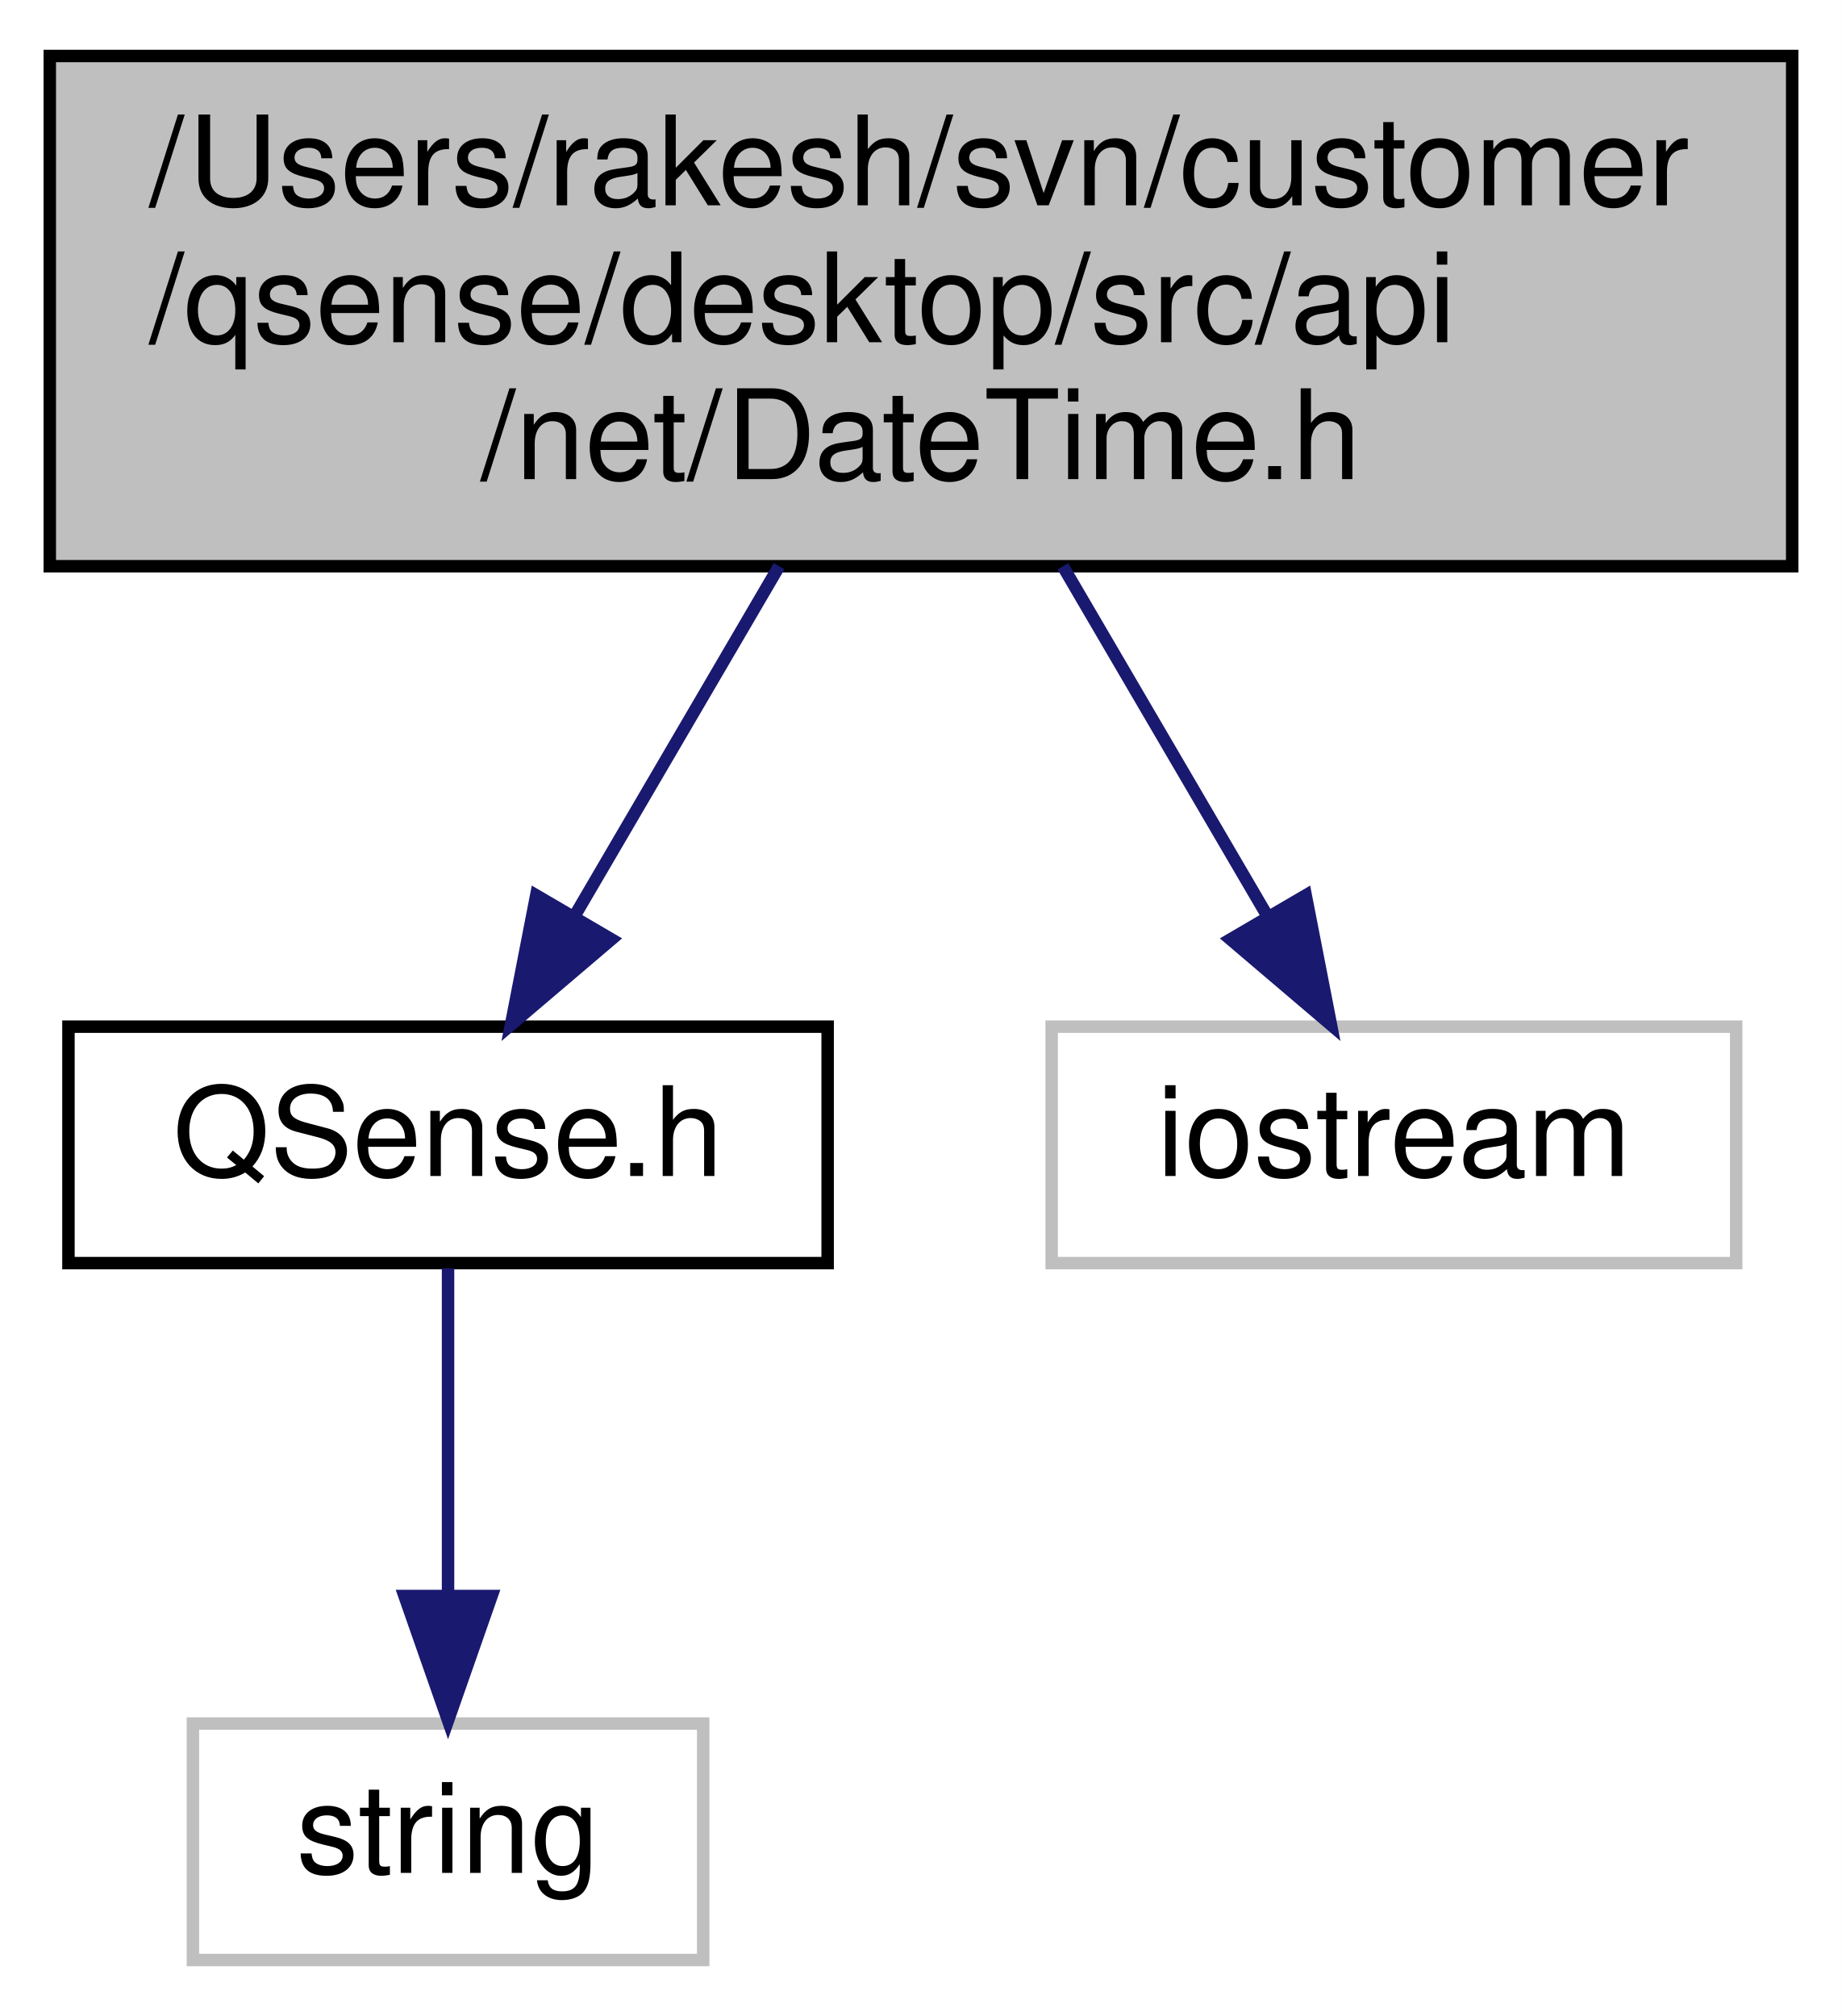
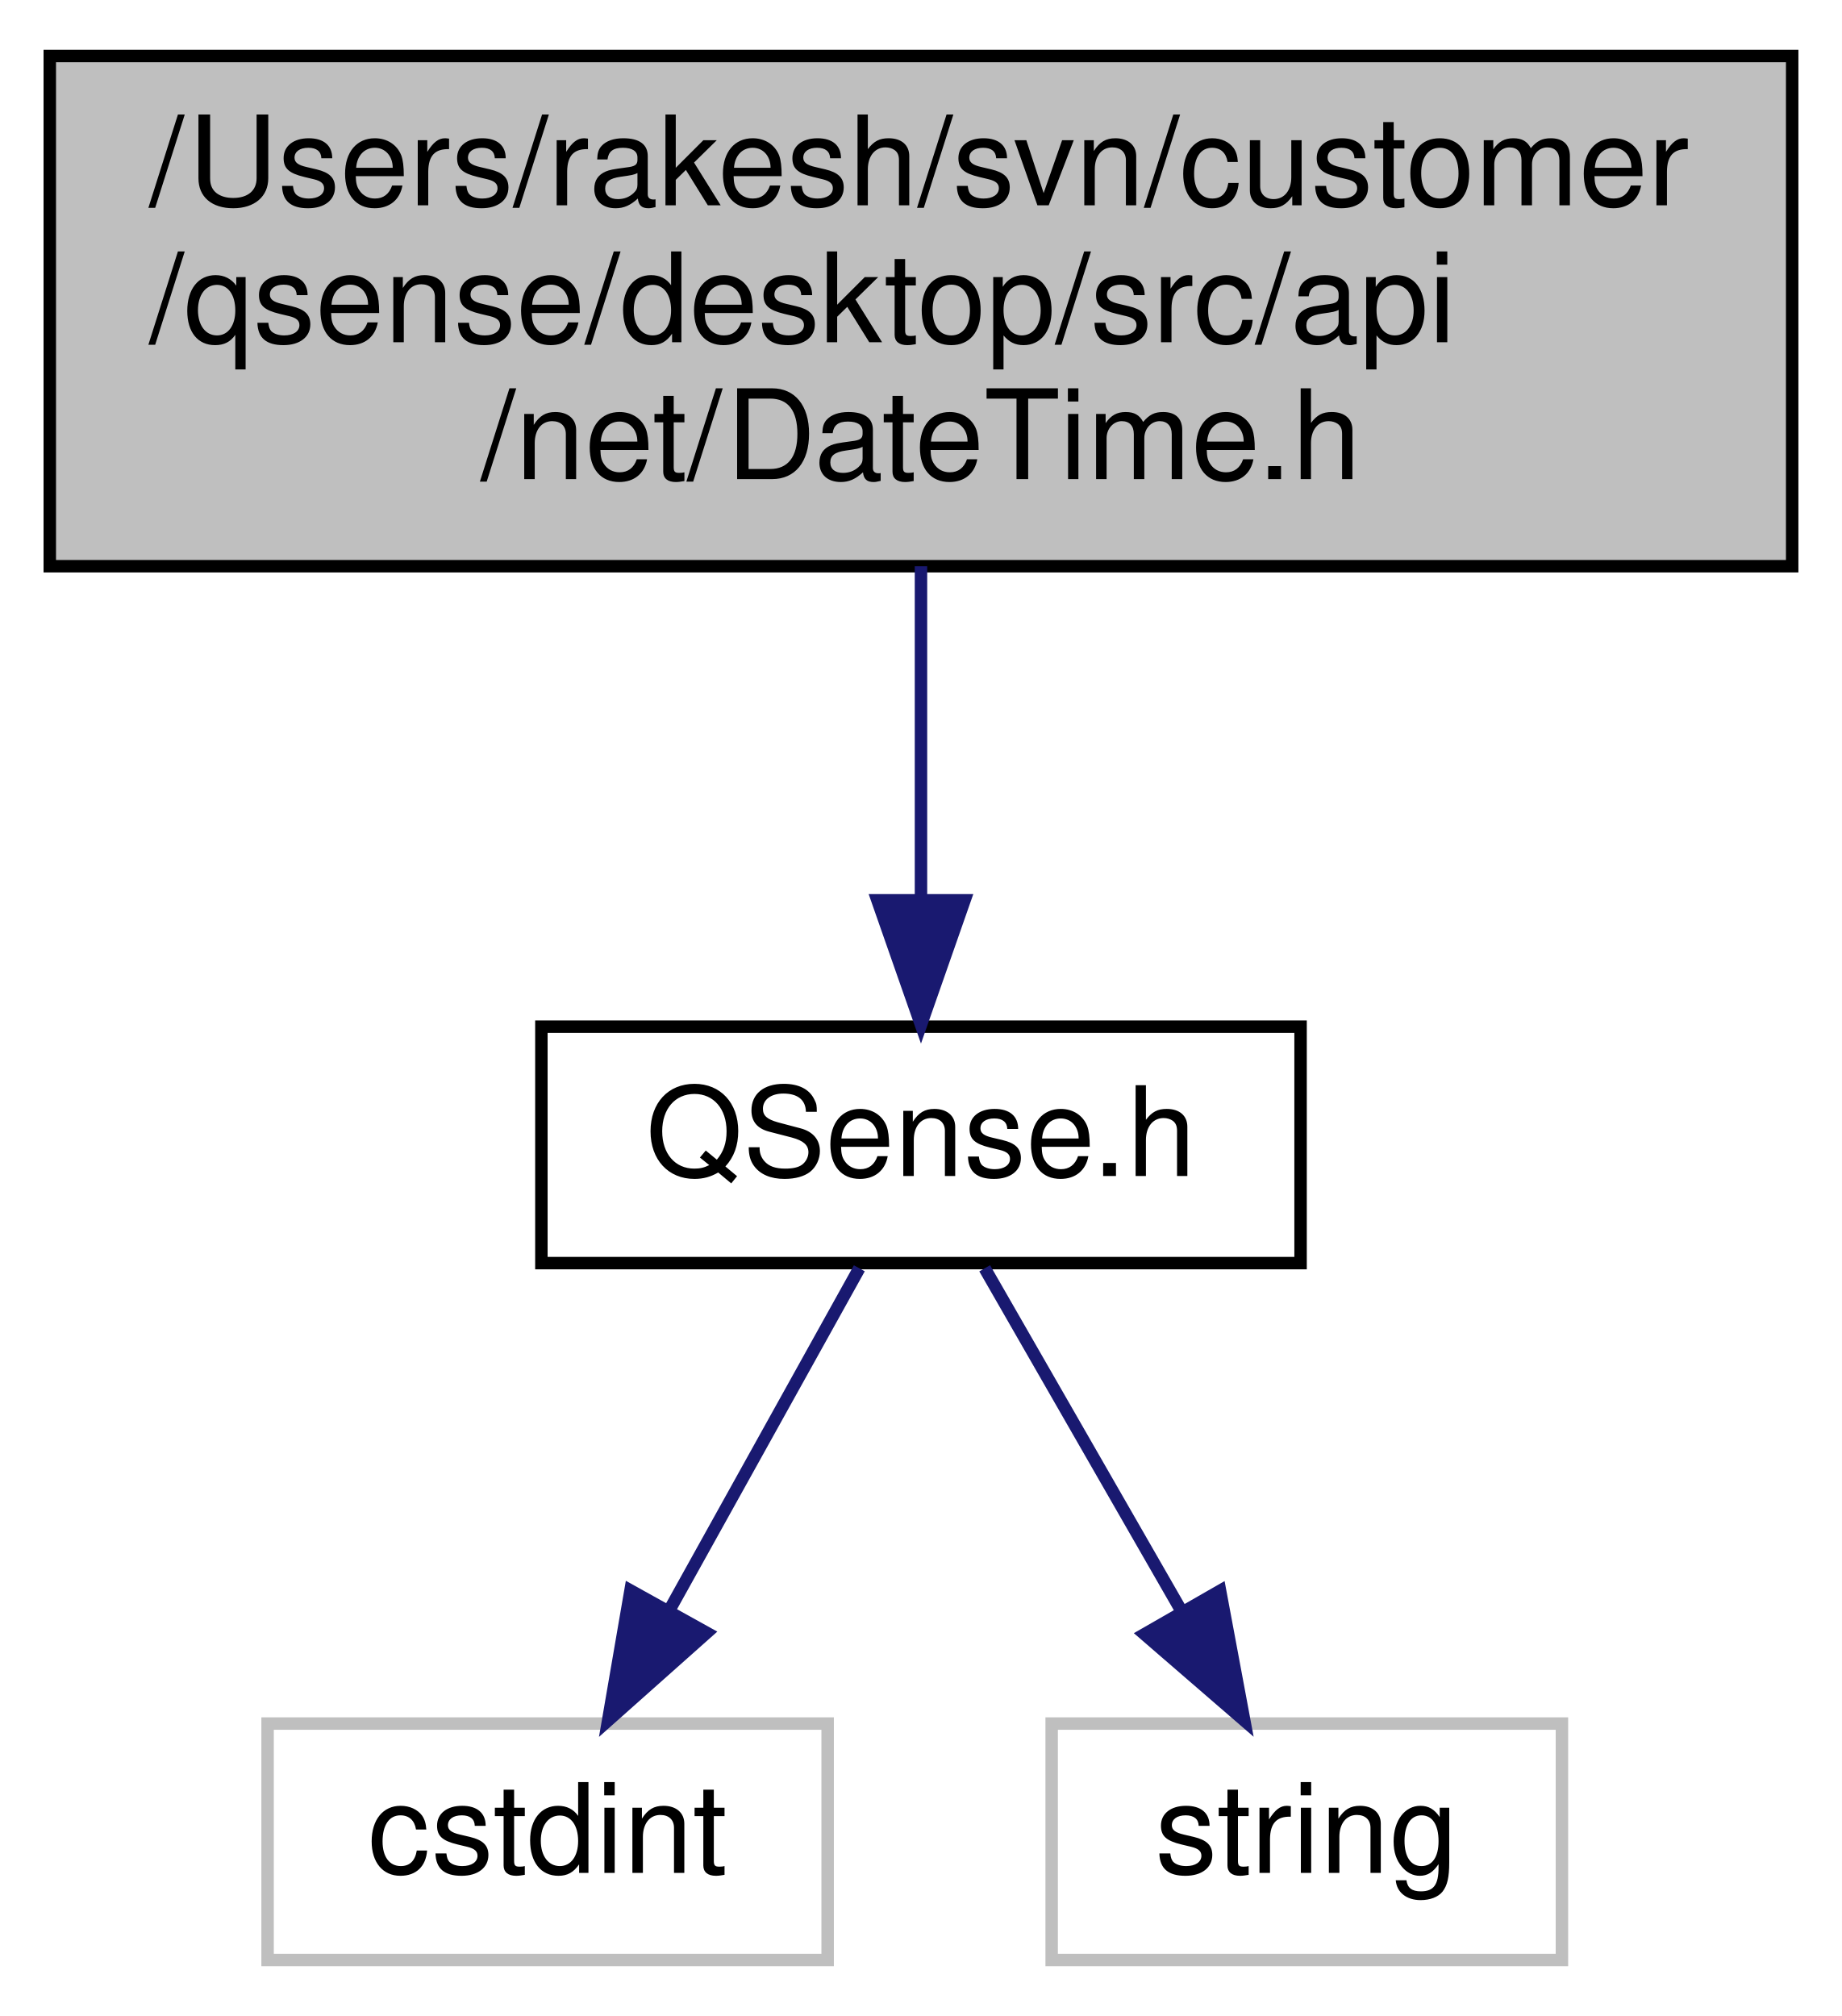
<svg xmlns="http://www.w3.org/2000/svg" xmlns:xlink="http://www.w3.org/1999/xlink" width="148pt" height="162pt" viewBox="0.00 0.00 148.00 162.00">
  <g id="graph0" class="graph" transform="scale(1 1) rotate(0) translate(4 158)">
    <polygon fill="white" stroke="none" points="-4,4 -4,-158 144,-158 144,4 -4,4" />
    <g id="node1" class="node">
      <polygon fill="#bfbfbf" stroke="black" points="0,-112.5 0,-153.5 140,-153.5 140,-112.5 0,-112.5" />
      <text text-anchor="start" x="8" y="-141.5" font-family="Helvetica,sans-Serif" font-size="10.00">/Users/rakesh/svn/customer</text>
      <text text-anchor="start" x="8" y="-130.5" font-family="Helvetica,sans-Serif" font-size="10.00">/qsense/desktop/src/api</text>
      <text text-anchor="middle" x="70" y="-119.5" font-family="Helvetica,sans-Serif" font-size="10.00">/net/DateTime.h</text>
    </g>
    <g id="node2" class="node">
      <g id="a_node2">
        <a xlink:href="_q_sense_8h.xhtml" target="_top" xlink:title="QSense.h">
-           <polygon fill="white" stroke="black" points="1.5,-56.5 1.5,-75.5 62.5,-75.5 62.5,-56.5 1.5,-56.5" />
-           <text text-anchor="middle" x="32" y="-63.5" font-family="Helvetica,sans-Serif" font-size="10.00">QSense.h</text>
+           <polygon fill="white" stroke="black" points="39.5,-56.5 39.5,-75.5 100.5,-75.5 100.5,-56.5 39.5,-56.5" />
+           <text text-anchor="middle" x="70" y="-63.5" font-family="Helvetica,sans-Serif" font-size="10.00">QSense.h</text>
        </a>
      </g>
    </g>
    <g id="edge1" class="edge">
-       <path fill="none" stroke="midnightblue" d="M58.599,-112.498C53.389,-103.586 47.266,-93.114 42.209,-84.464" />
-       <polygon fill="midnightblue" stroke="midnightblue" points="45.127,-82.519 37.058,-75.653 39.084,-86.052 45.127,-82.519" />
+       <path fill="none" stroke="midnightblue" d="M70,-112.498C70,-104.065 70,-94.235 70,-85.874" />
+       <polygon fill="midnightblue" stroke="midnightblue" points="73.5,-85.653 70,-75.653 66.5,-85.653 73.5,-85.653" />
+     </g>
+     <g id="node3" class="node">
+       <polygon fill="white" stroke="#bfbfbf" points="17.5,-0.5 17.5,-19.5 62.5,-19.5 62.5,-0.5 17.5,-0.5" />
+       <text text-anchor="middle" x="40" y="-7.5" font-family="Helvetica,sans-Serif" font-size="10.00">cstdint</text>
+     </g>
+     <g id="edge2" class="edge">
+       <path fill="none" stroke="midnightblue" d="M65.046,-56.083C60.896,-48.613 54.847,-37.724 49.733,-28.52" />
+       <polygon fill="midnightblue" stroke="midnightblue" points="52.778,-26.793 44.862,-19.751 46.659,-30.192 52.778,-26.793" />
    </g>
    <g id="node4" class="node">
-       <polygon fill="white" stroke="#bfbfbf" points="80.5,-56.5 80.5,-75.5 135.5,-75.5 135.5,-56.5 80.5,-56.5" />
-       <text text-anchor="middle" x="108" y="-63.5" font-family="Helvetica,sans-Serif" font-size="10.00">iostream</text>
+       <polygon fill="white" stroke="#bfbfbf" points="80.5,-0.5 80.5,-19.5 121.5,-19.5 121.5,-0.5 80.5,-0.5" />
+       <text text-anchor="middle" x="101" y="-7.5" font-family="Helvetica,sans-Serif" font-size="10.00">string</text>
    </g>
    <g id="edge3" class="edge">
-       <path fill="none" stroke="midnightblue" d="M81.401,-112.498C86.611,-103.586 92.734,-93.114 97.79,-84.464" />
-       <polygon fill="midnightblue" stroke="midnightblue" points="100.916,-86.052 102.942,-75.653 94.873,-82.519 100.916,-86.052" />
-     </g>
-     <g id="node3" class="node">
-       <polygon fill="white" stroke="#bfbfbf" points="11.5,-0.5 11.5,-19.5 52.5,-19.5 52.5,-0.5 11.5,-0.5" />
-       <text text-anchor="middle" x="32" y="-7.5" font-family="Helvetica,sans-Serif" font-size="10.00">string</text>
-     </g>
-     <g id="edge2" class="edge">
-       <path fill="none" stroke="midnightblue" d="M32,-56.083C32,-49.006 32,-38.861 32,-29.986" />
-       <polygon fill="midnightblue" stroke="midnightblue" points="35.5,-29.751 32,-19.751 28.5,-29.751 35.5,-29.751" />
+       <path fill="none" stroke="midnightblue" d="M75.119,-56.083C79.407,-48.613 85.658,-37.724 90.942,-28.52" />
+       <polygon fill="midnightblue" stroke="midnightblue" points="94.033,-30.166 95.976,-19.751 87.962,-26.681 94.033,-30.166" />
    </g>
  </g>
</svg>
